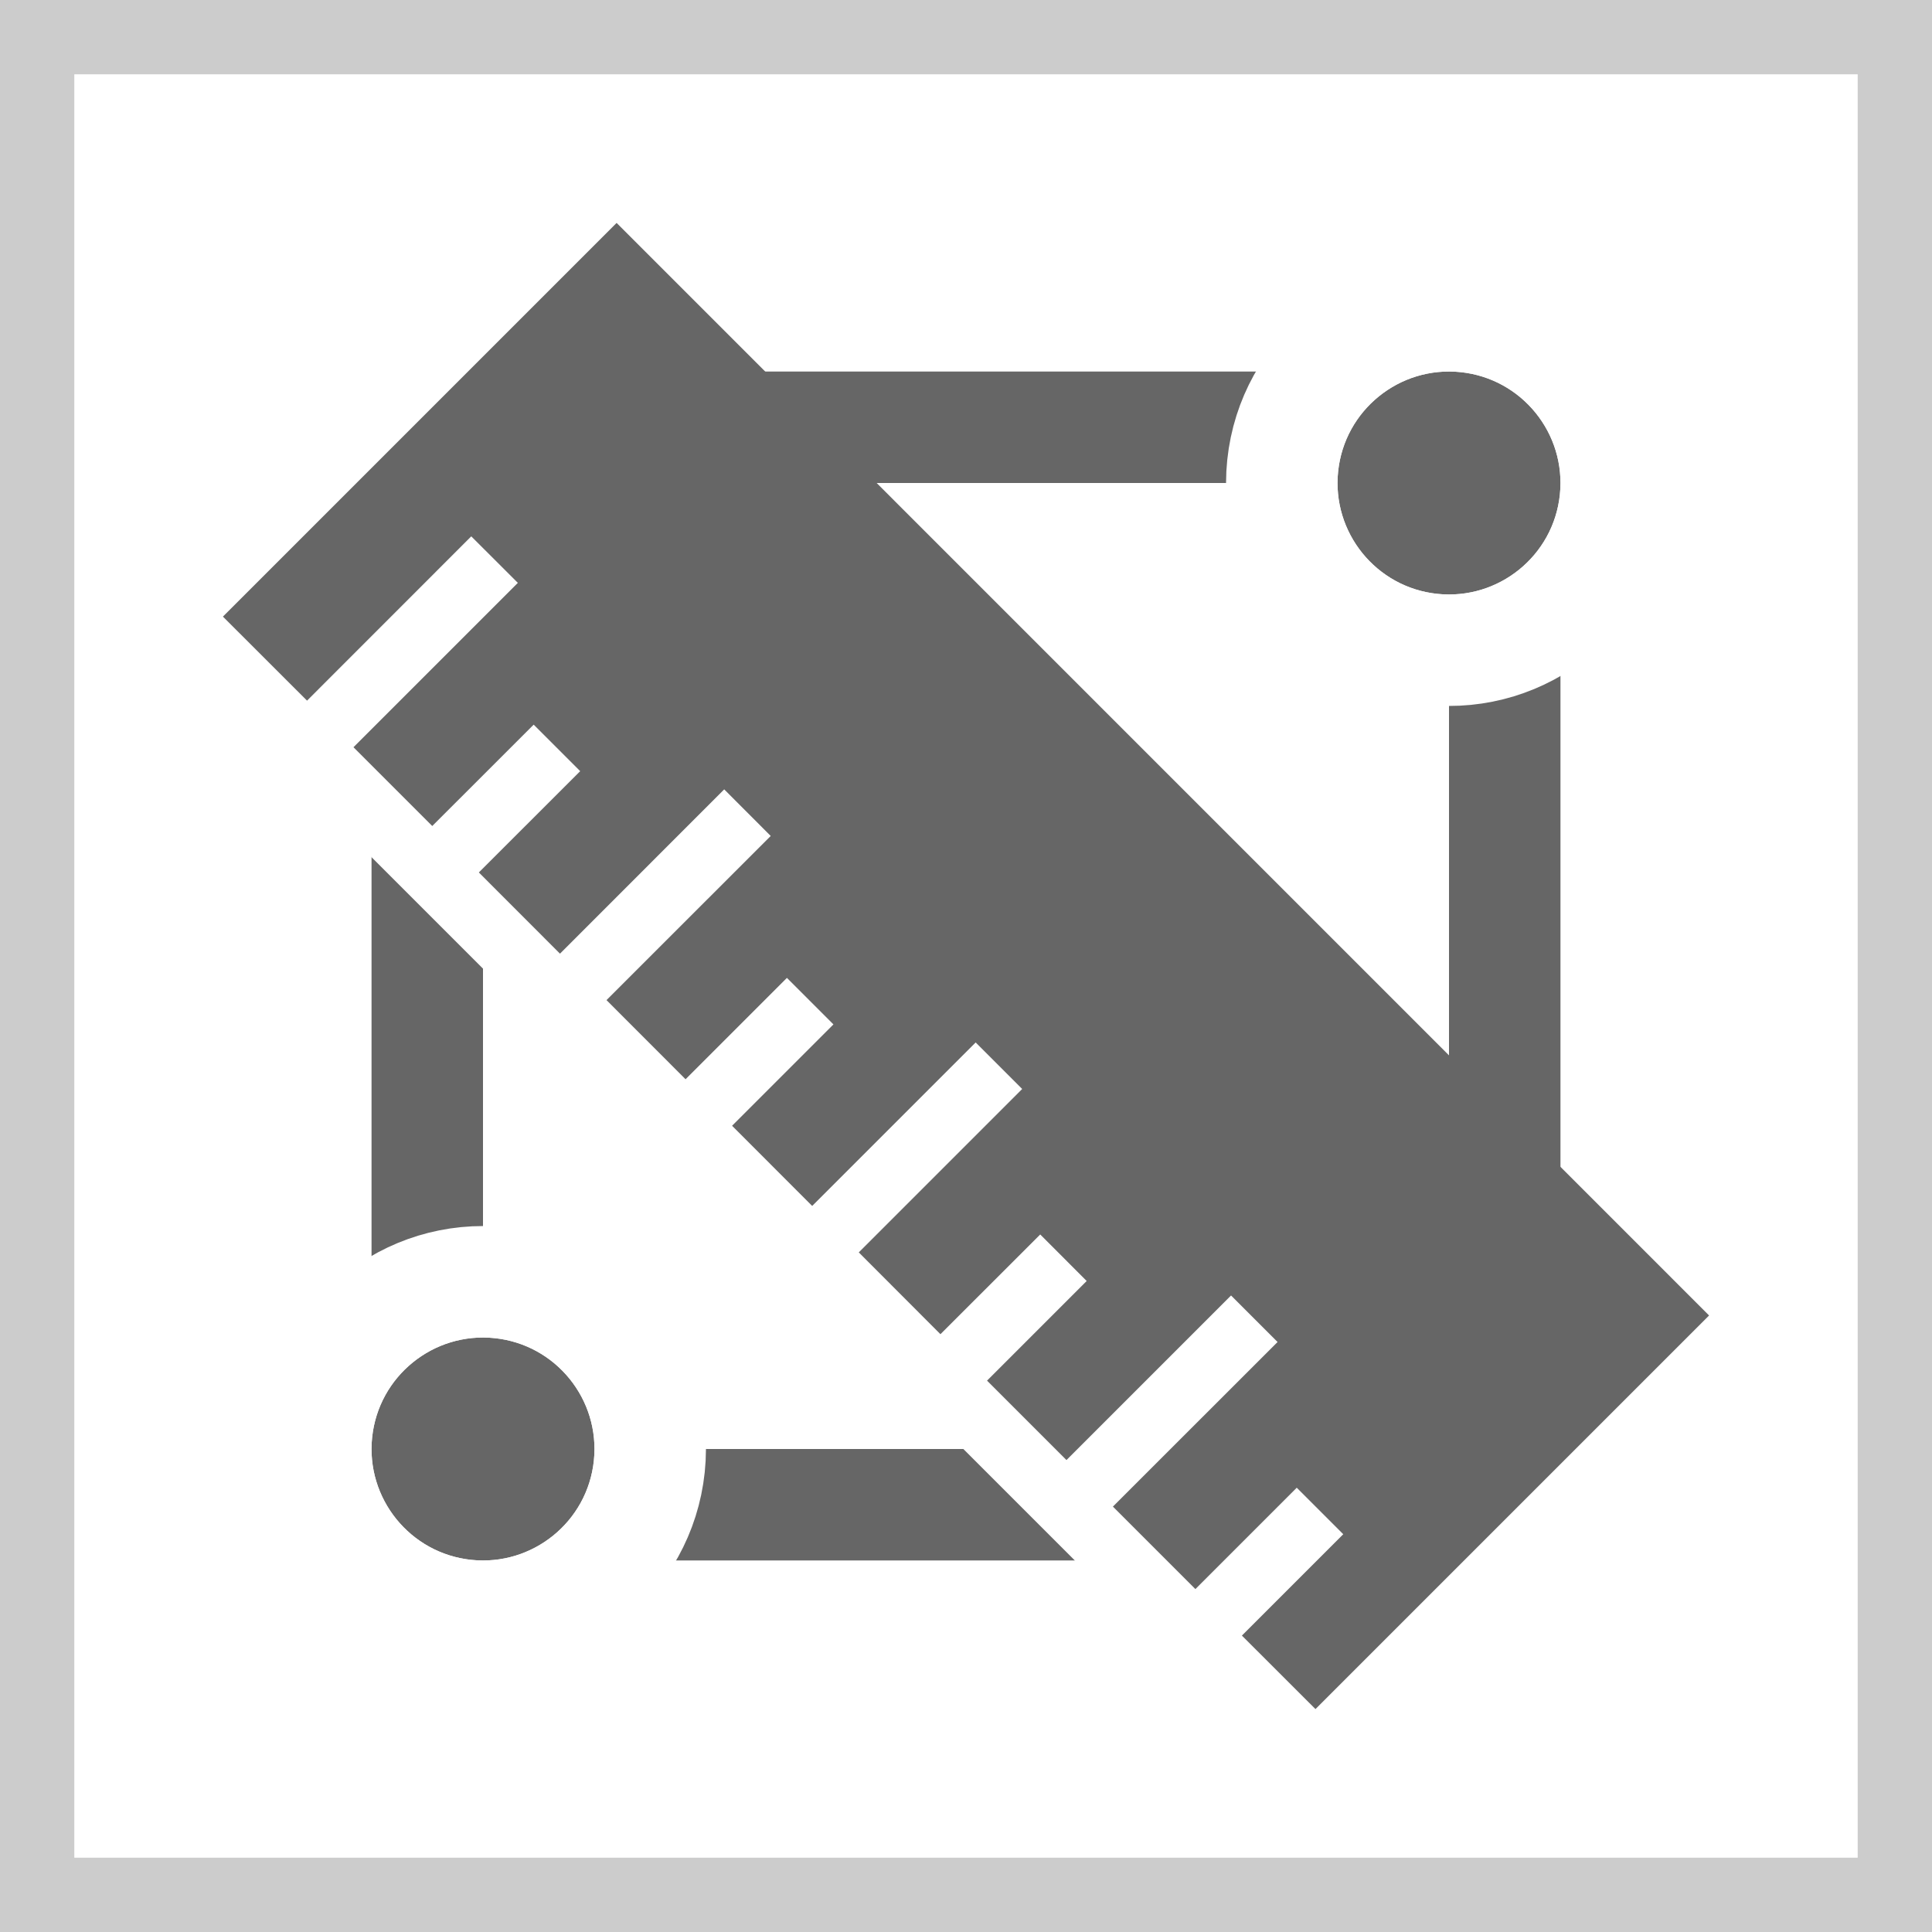
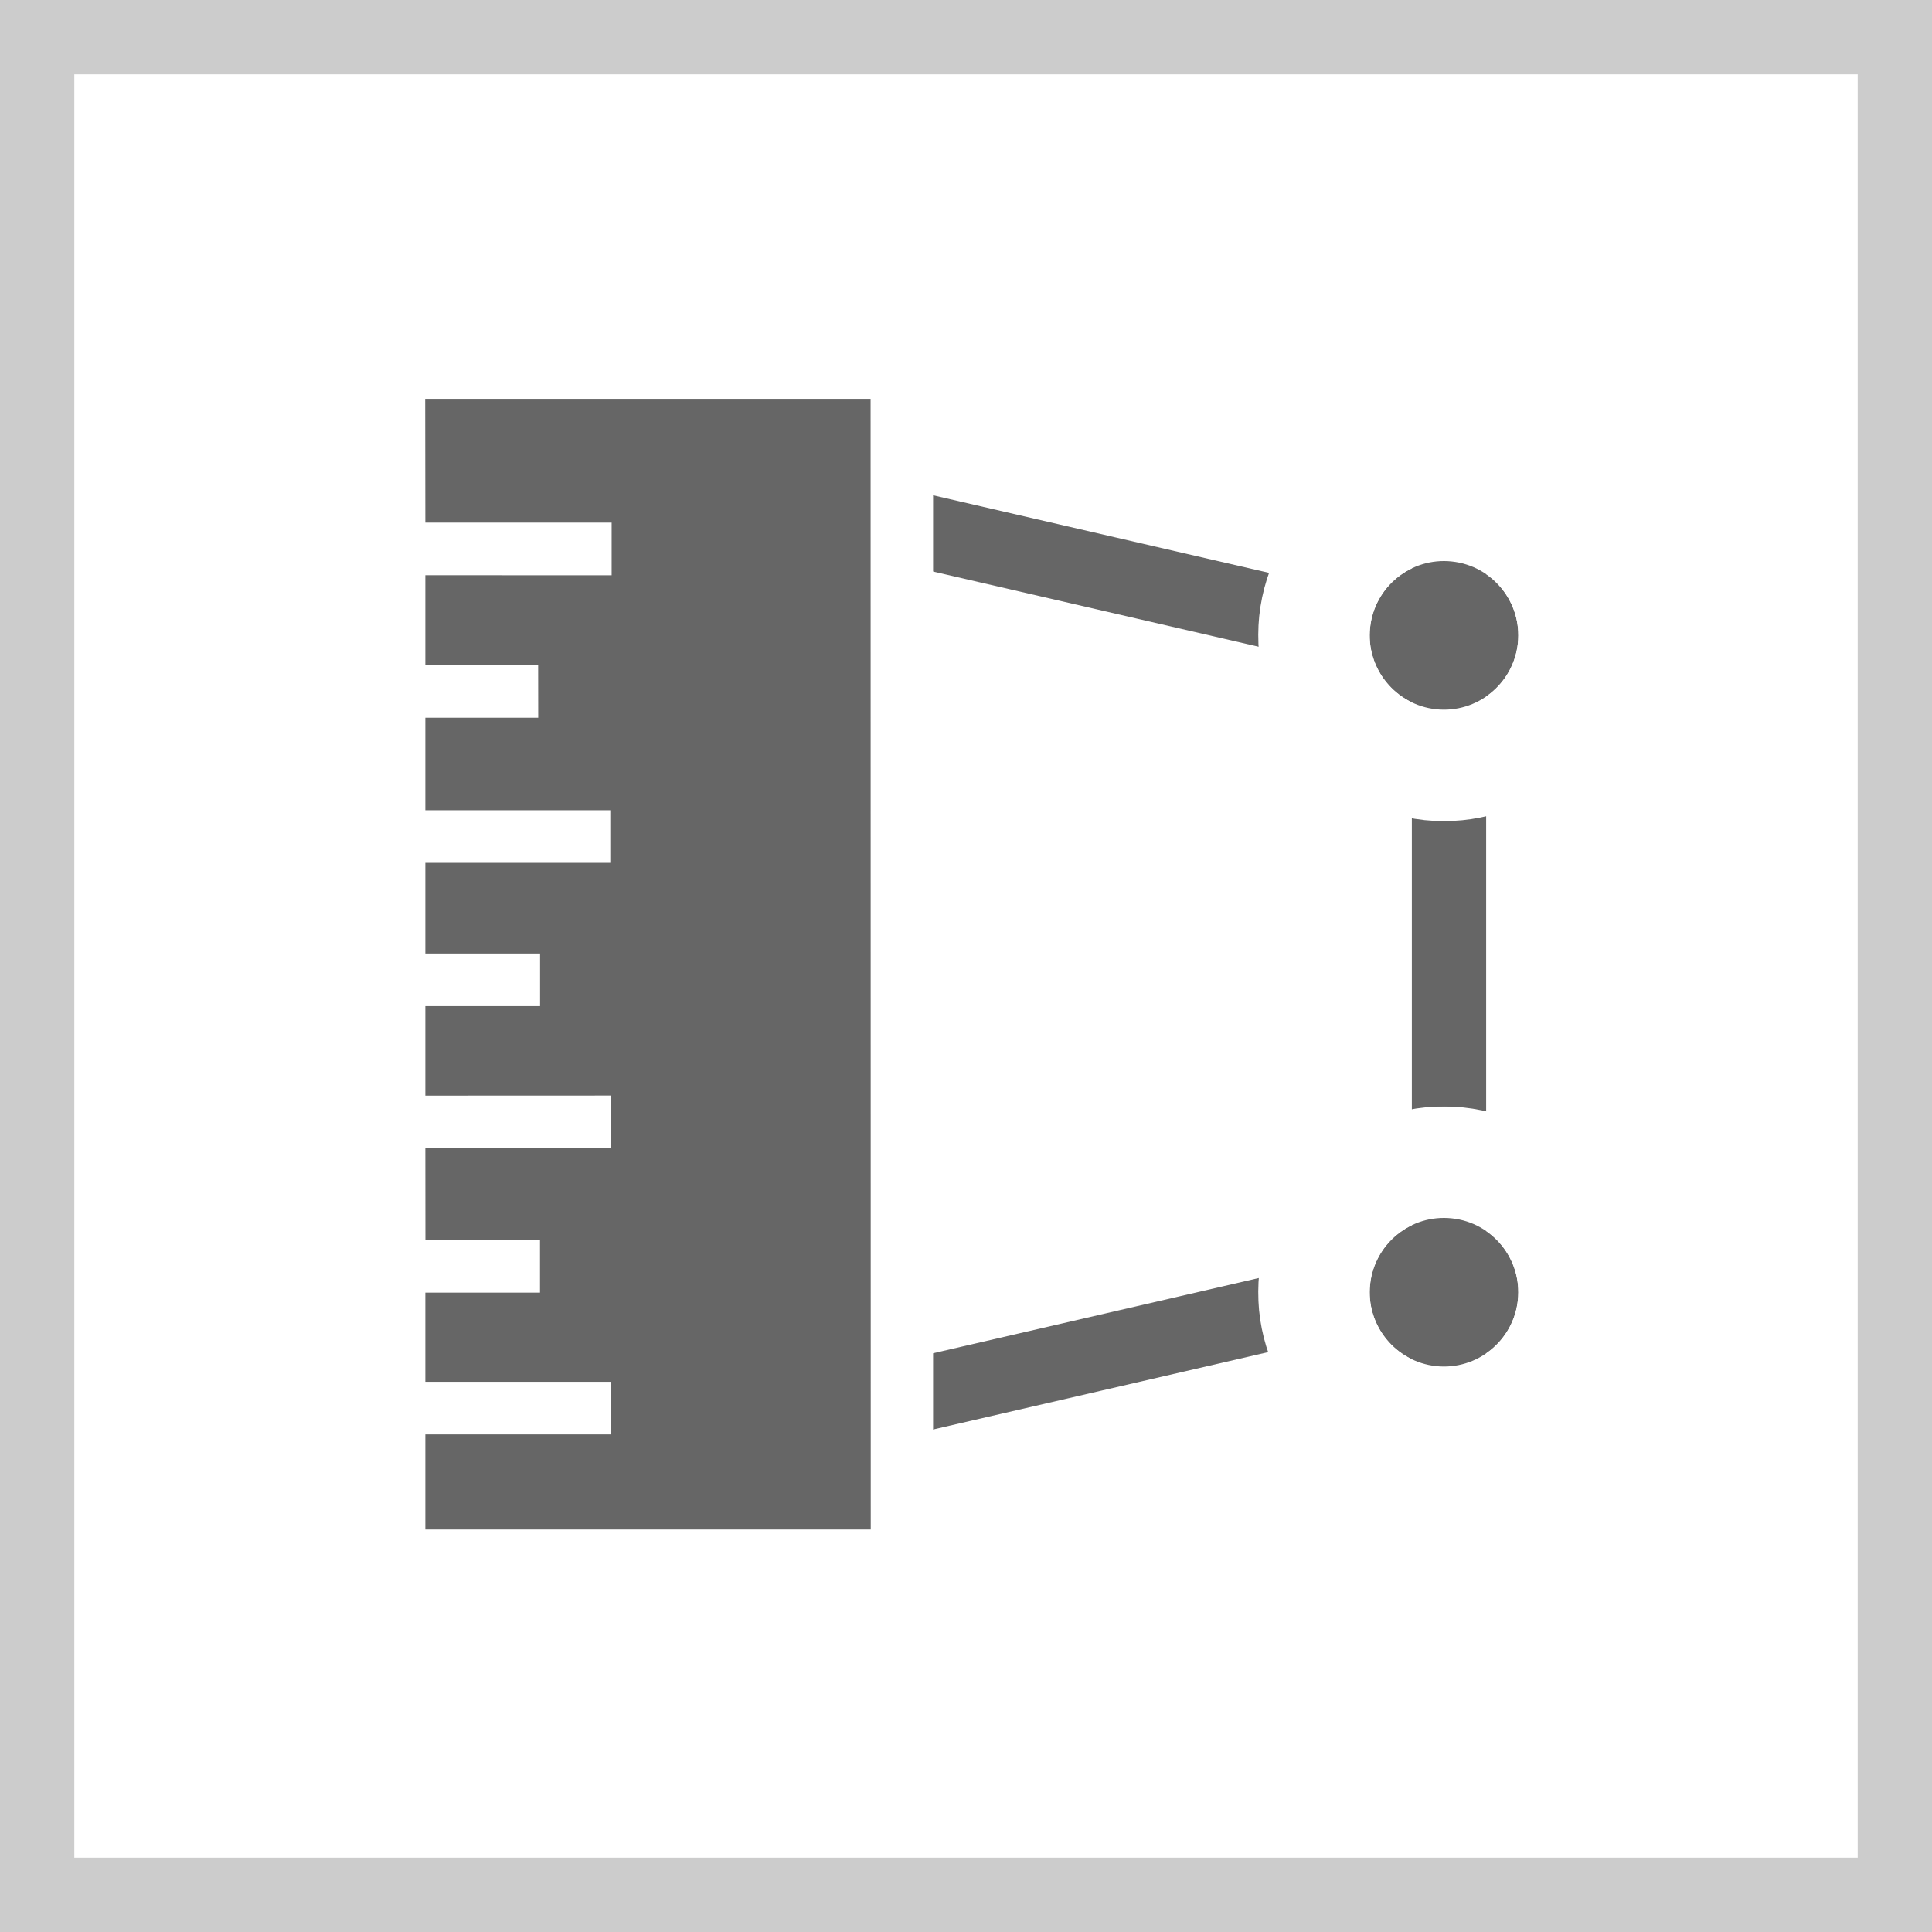
<svg xmlns="http://www.w3.org/2000/svg" xmlns:xlink="http://www.w3.org/1999/xlink" width="26px" height="26px" viewBox="0 0 26 26" version="1.1">
  <defs>
    <polygon id="path-1" points="-5.32907052e-15 26 26 26 26 0 -5.32907052e-15 0" />
-     <path d="M11.657,0.008 C10.833,-0.078 10.095,0.519 10.008,1.343 C9.922,2.167 10.519,2.905 11.343,2.992 C12.167,3.078 12.905,2.481 12.992,1.657 C13.078,0.833 12.481,0.095 11.657,0.008 Z" id="path-2" />
-     <path d="M11.657,0.008 C10.833,-0.078 10.095,0.519 10.008,1.343 C9.922,2.167 10.519,2.905 11.343,2.992 C12.167,3.078 12.905,2.481 12.992,1.657 C13.078,0.833 12.481,0.095 11.657,0.008 Z" id="path-3" />
+     <mask id="mask-2" maskContentUnits="userSpaceOnUse" maskUnits="objectBoundingBox" x="0" y="0" width="26" height="26" fill="white">
+       <use xlink:href="#path-1" />
+     </mask>
+     <path d="M14.537,12.396 C13.988,12.338 13.496,12.736 13.438,13.286 C13.38,13.835 13.779,14.327 14.328,14.385 C14.877,14.442 15.369,14.044 15.427,13.495 C15.485,12.945 15.086,12.453 14.537,12.396 Z" id="path-3" />
+     <mask id="mask-4" maskContentUnits="userSpaceOnUse" maskUnits="objectBoundingBox" x="-1.5" y="-1.5" width="5" height="5">
+       <rect x="11.932" y="10.89" width="5" height="5" fill="white" />
+       <use xlink:href="#path-3" fill="black" />
+     </mask>
+     <path d="M14.537,3.556 C13.988,3.498 13.496,3.896 13.438,4.446 C13.38,4.995 13.779,5.487 14.328,5.545 C14.877,5.602 15.369,5.204 15.427,4.655 C15.485,4.105 15.086,3.613 14.537,3.556 Z" id="path-5" />
+     <mask id="mask-6" maskContentUnits="userSpaceOnUse" maskUnits="objectBoundingBox" x="-1.5" y="-1.5" width="5" height="5">
+       <rect x="11.932" y="2.05" width="5" height="5" fill="white" />
+       <use xlink:href="#path-5" fill="black" />
+     </mask>
  </defs>
-   <g id="Symbols" stroke="none" stroke-width="1" fill="none" fill-rule="evenodd">
-     <g id="icoon-polygoon-meten-wit-border">
-       <g id="Fill-4">
-         <use fill="#FFFFFF" fill-rule="evenodd" xlink:href="#path-1" />
-         <path stroke="#CCCCCC" stroke-width="1" d="M0.5,25.5 L0.5,0.5 L25.5,0.5 L25.5,25.5 L0.5,25.5 Z" />
-       </g>
-       <g id="icoon" transform="translate(1, 3)">
-         <g id="lijnen" transform="translate(10.5, 12) rotate(-180) translate(-10.5, -12) translate(4, 6)">
-           <rect id="Rectangle-2" fill="#666666" x="11.5" y="4" width="1.5" height="8" />
-           <rect id="Rectangle" fill="#666666" x="0" y="0" width="9" height="1.5" />
-           <g id="Oval-2">
-             <use fill="#666666" fill-rule="evenodd" xlink:href="#path-2" />
-             <path stroke="#FFFFFF" stroke-width="1.5" d="M11.735,-0.738 C10.499,-0.867 9.392,0.029 9.262,1.265 C9.133,2.501 10.029,3.608 11.265,3.738 C12.501,3.867 13.608,2.971 13.738,1.735 C13.867,0.499 12.971,-0.608 11.735,-0.738 L11.735,-0.738 Z" />
-           </g>
+   <g id="Styleguide" stroke="none" stroke-width="1" fill="none" fill-rule="evenodd">
+     <g id="icoon-polygoon-meten-wit">
+       <use id="Fill-4" stroke="#CCCCCC" mask="url(#mask-2)" stroke-width="2" fill="#FFFFFF" xlink:href="#path-1" />
+       <g id="icoon" transform="translate(5, 4)">
+         <path d="M5.477,15.205 L12.297,13.63 L5.477,15.205 Z" id="Line" stroke="#666666" stroke-linecap="square" />
+         <path d="M14.5,3.2 L14.5,15.2 L14.5,3.2 Z" id="Line" stroke="#666666" stroke-linecap="square" />
+         <path d="M5.702,2.75 L12.522,4.325 L5.702,2.75 Z" id="Line" stroke="#666666" stroke-linecap="square" />
+         <g id="Oval-2">
+           <use fill="#666666" fill-rule="evenodd" xlink:href="#path-3" />
+           <use stroke="#FFFFFF" mask="url(#mask-4)" stroke-width="3" xlink:href="#path-3" />
        </g>
-         <g id="lijnen" transform="translate(7, 2)">
-           <rect id="Rectangle-2" fill="#666666" x="11.5" y="4" width="1.5" height="8" />
-           <rect id="Rectangle" fill="#666666" x="0" y="0" width="9" height="1.5" />
-           <g id="Oval-2">
-             <use fill="#666666" fill-rule="evenodd" xlink:href="#path-3" />
-             <path stroke="#FFFFFF" stroke-width="1.5" d="M11.735,-0.738 C10.499,-0.867 9.392,0.029 9.262,1.265 C9.133,2.501 10.029,3.608 11.265,3.738 C12.501,3.867 13.608,2.971 13.738,1.735 C13.867,0.499 12.971,-0.608 11.735,-0.738 L11.735,-0.738 Z" />
-           </g>
+         <g id="Oval-2">
+           <use fill="#666666" fill-rule="evenodd" xlink:href="#path-5" />
+           <use stroke="#FFFFFF" mask="url(#mask-6)" stroke-width="3" xlink:href="#path-5" />
        </g>
-         <g>
-           <rect id="bg" fill="#FFFFFF" transform="translate(10.5, 11.5) rotate(-45) translate(-10.5, -11.5) " x="8" y="-7.10542736e-15" width="5" height="23" />
-           <polygon id="Page-1" fill="#666666" transform="translate(12, 10) rotate(-90) translate(-12, -10) " points="16.702 0 15.571 1.132 17.782 3.342 17.156 3.969 14.944 1.757 13.884 2.817 15.248 4.182 14.622 4.808 13.259 3.444 12.166 4.536 14.377 6.746 13.75 7.372 11.541 5.162 10.476 6.226 11.84 7.59 11.214 8.216 9.85 6.852 8.771 7.93 10.971 10.13 10.345 10.756 8.146 8.557 7.045 9.656 8.387 10.999 7.761 11.624 6.42 10.283 5.351 11.352 7.566 13.567 6.94 14.193 4.725 11.977 3.615 13.087 4.979 14.451 4.353 15.077 2.989 13.713 2 14.703 7.297 20 22 5.298" />
-         </g>
+         <polygon id="Rectangle" fill="#FFFFFF" points="0.826 17.359 7.557 17.359 7.557 0.599 0.826 0.599" />
+         <polygon id="Page-1" fill="#666666" points="0.724 16.584 0.724 15.304 3.226 15.304 3.226 14.596 0.724 14.596 0.724 13.396 2.267 13.396 2.267 12.688 0.725 12.688 0.724 11.452 3.225 11.453 3.225 10.744 0.724 10.745 0.724 9.54 2.268 9.54 2.268 8.832 0.724 8.832 0.724 7.612 3.213 7.612 3.213 6.904 0.724 6.904 0.724 5.659 2.243 5.659 2.242 4.951 0.724 4.951 0.724 3.741 3.231 3.742 3.231 3.033 0.724 3.033 0.722 1.367 6.716 1.367 6.718 16.584" />
      </g>
    </g>
  </g>
</svg>
